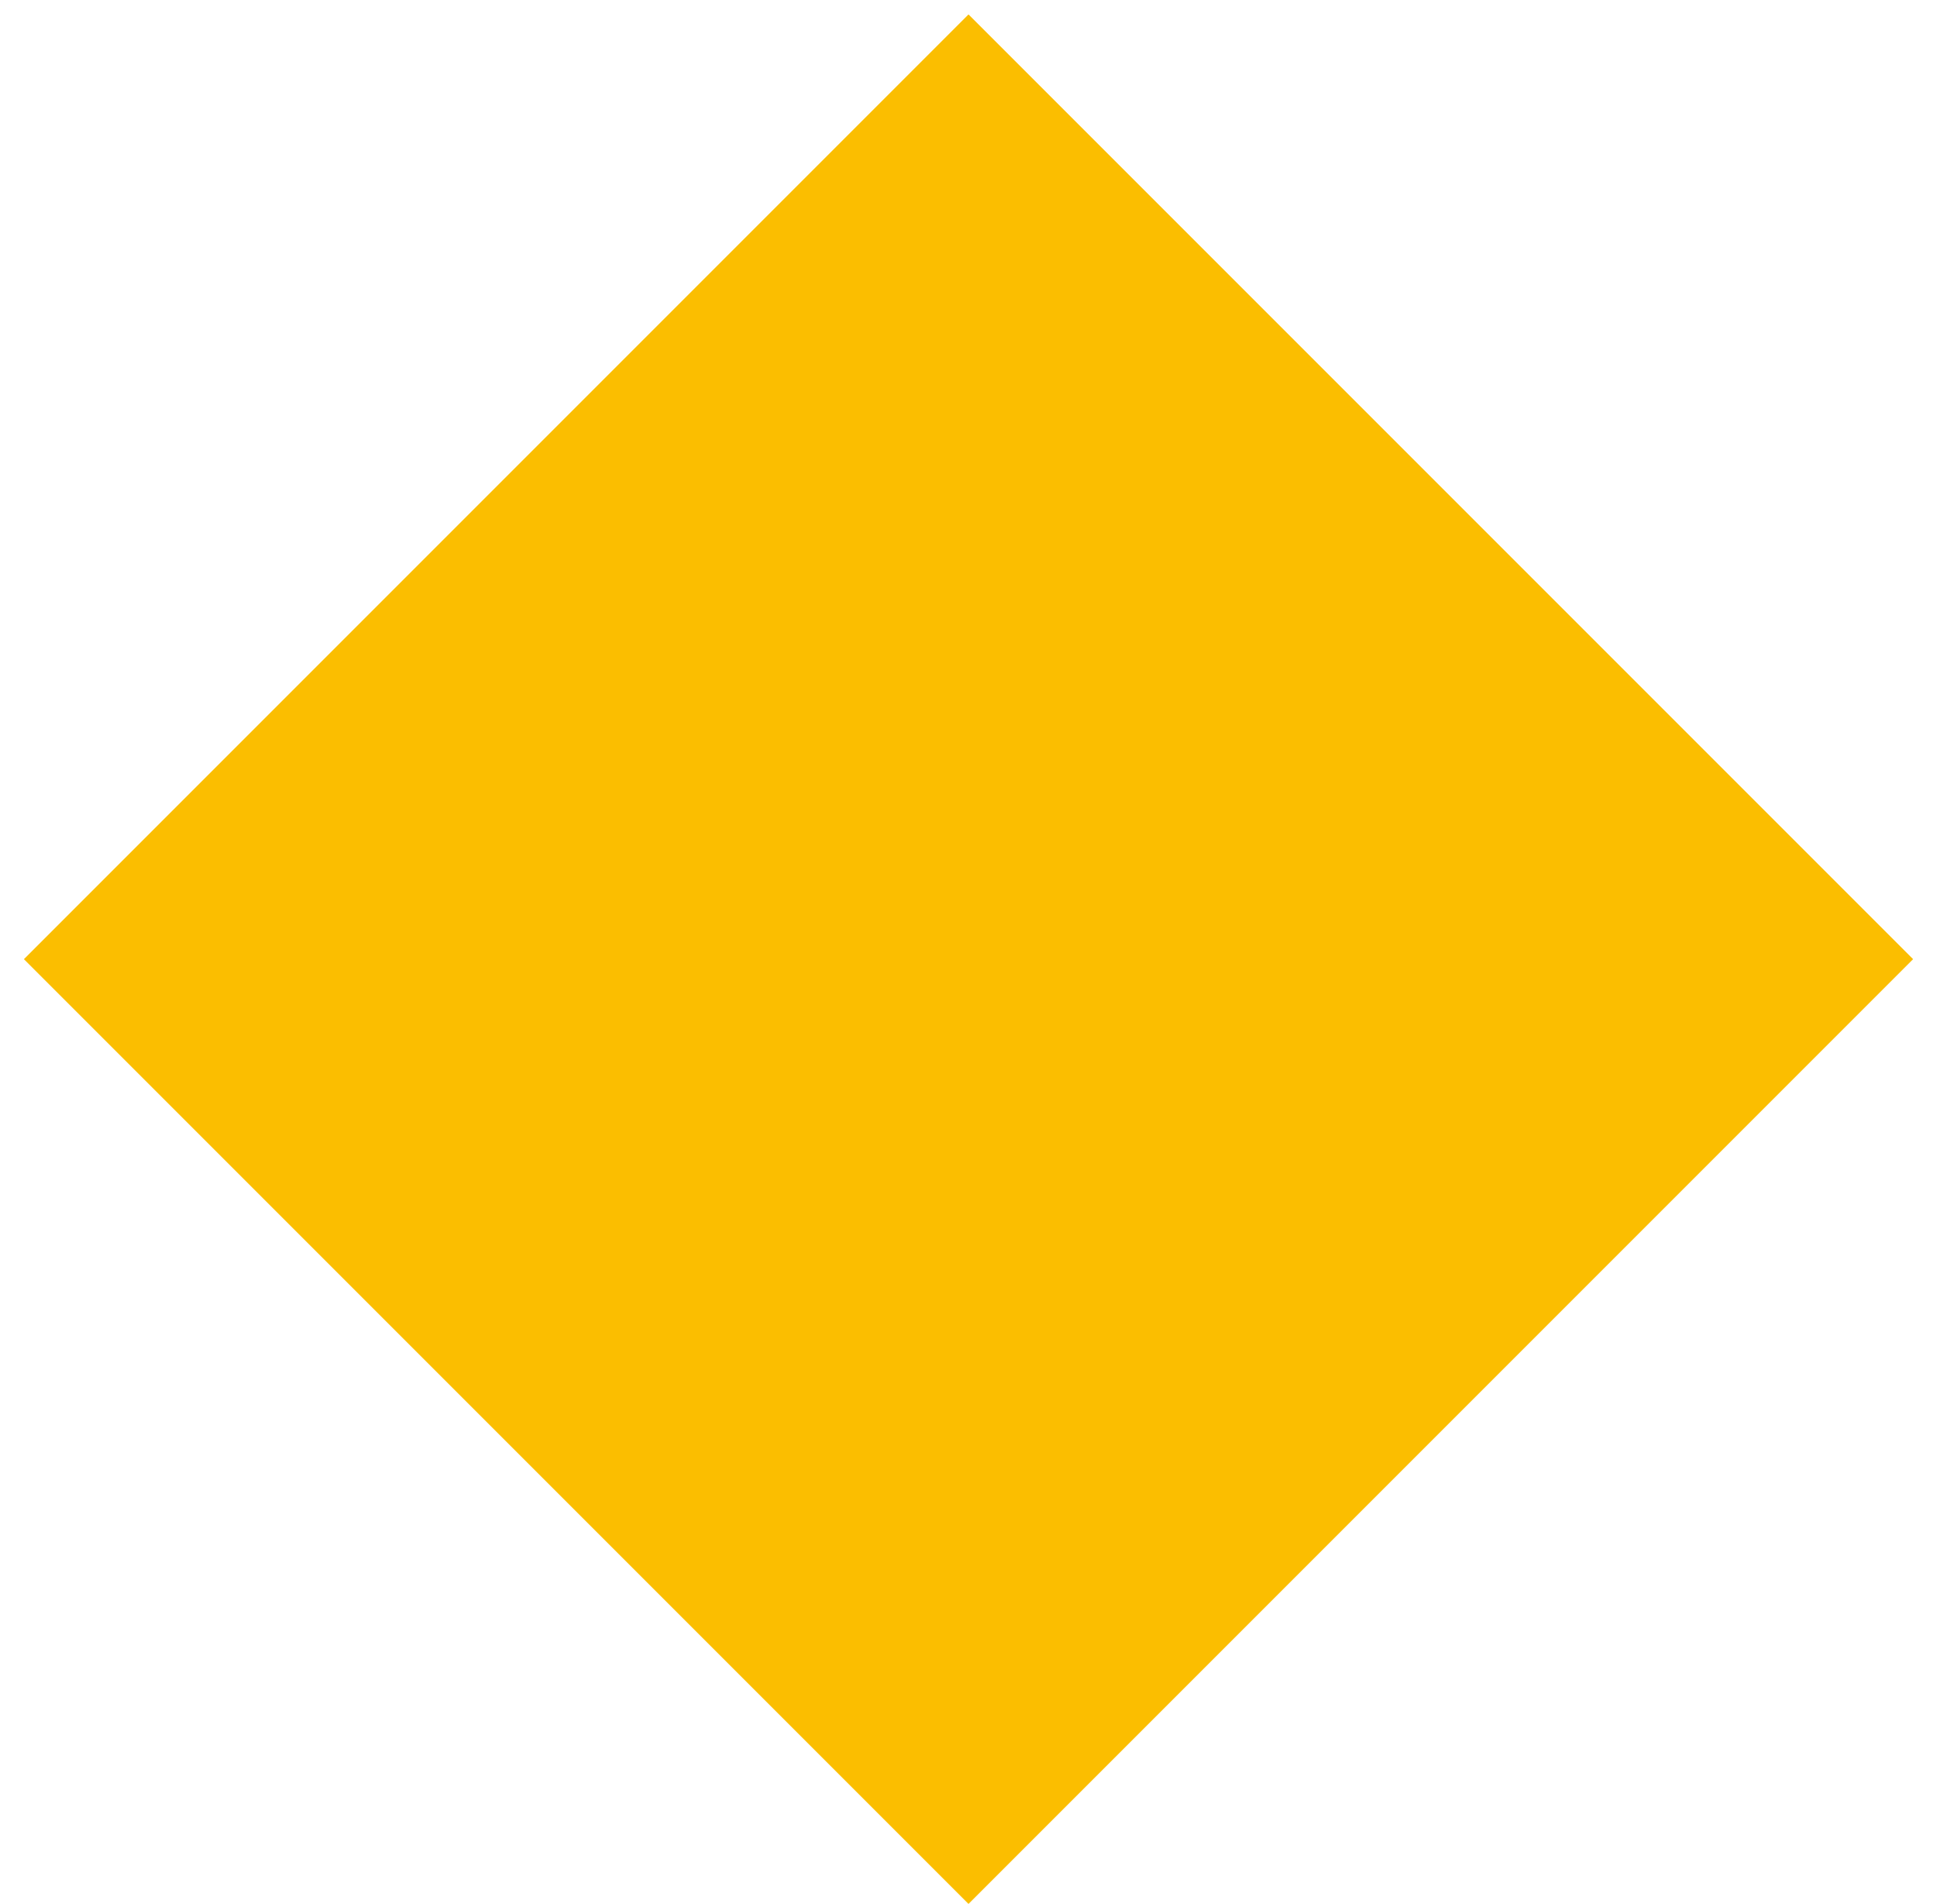
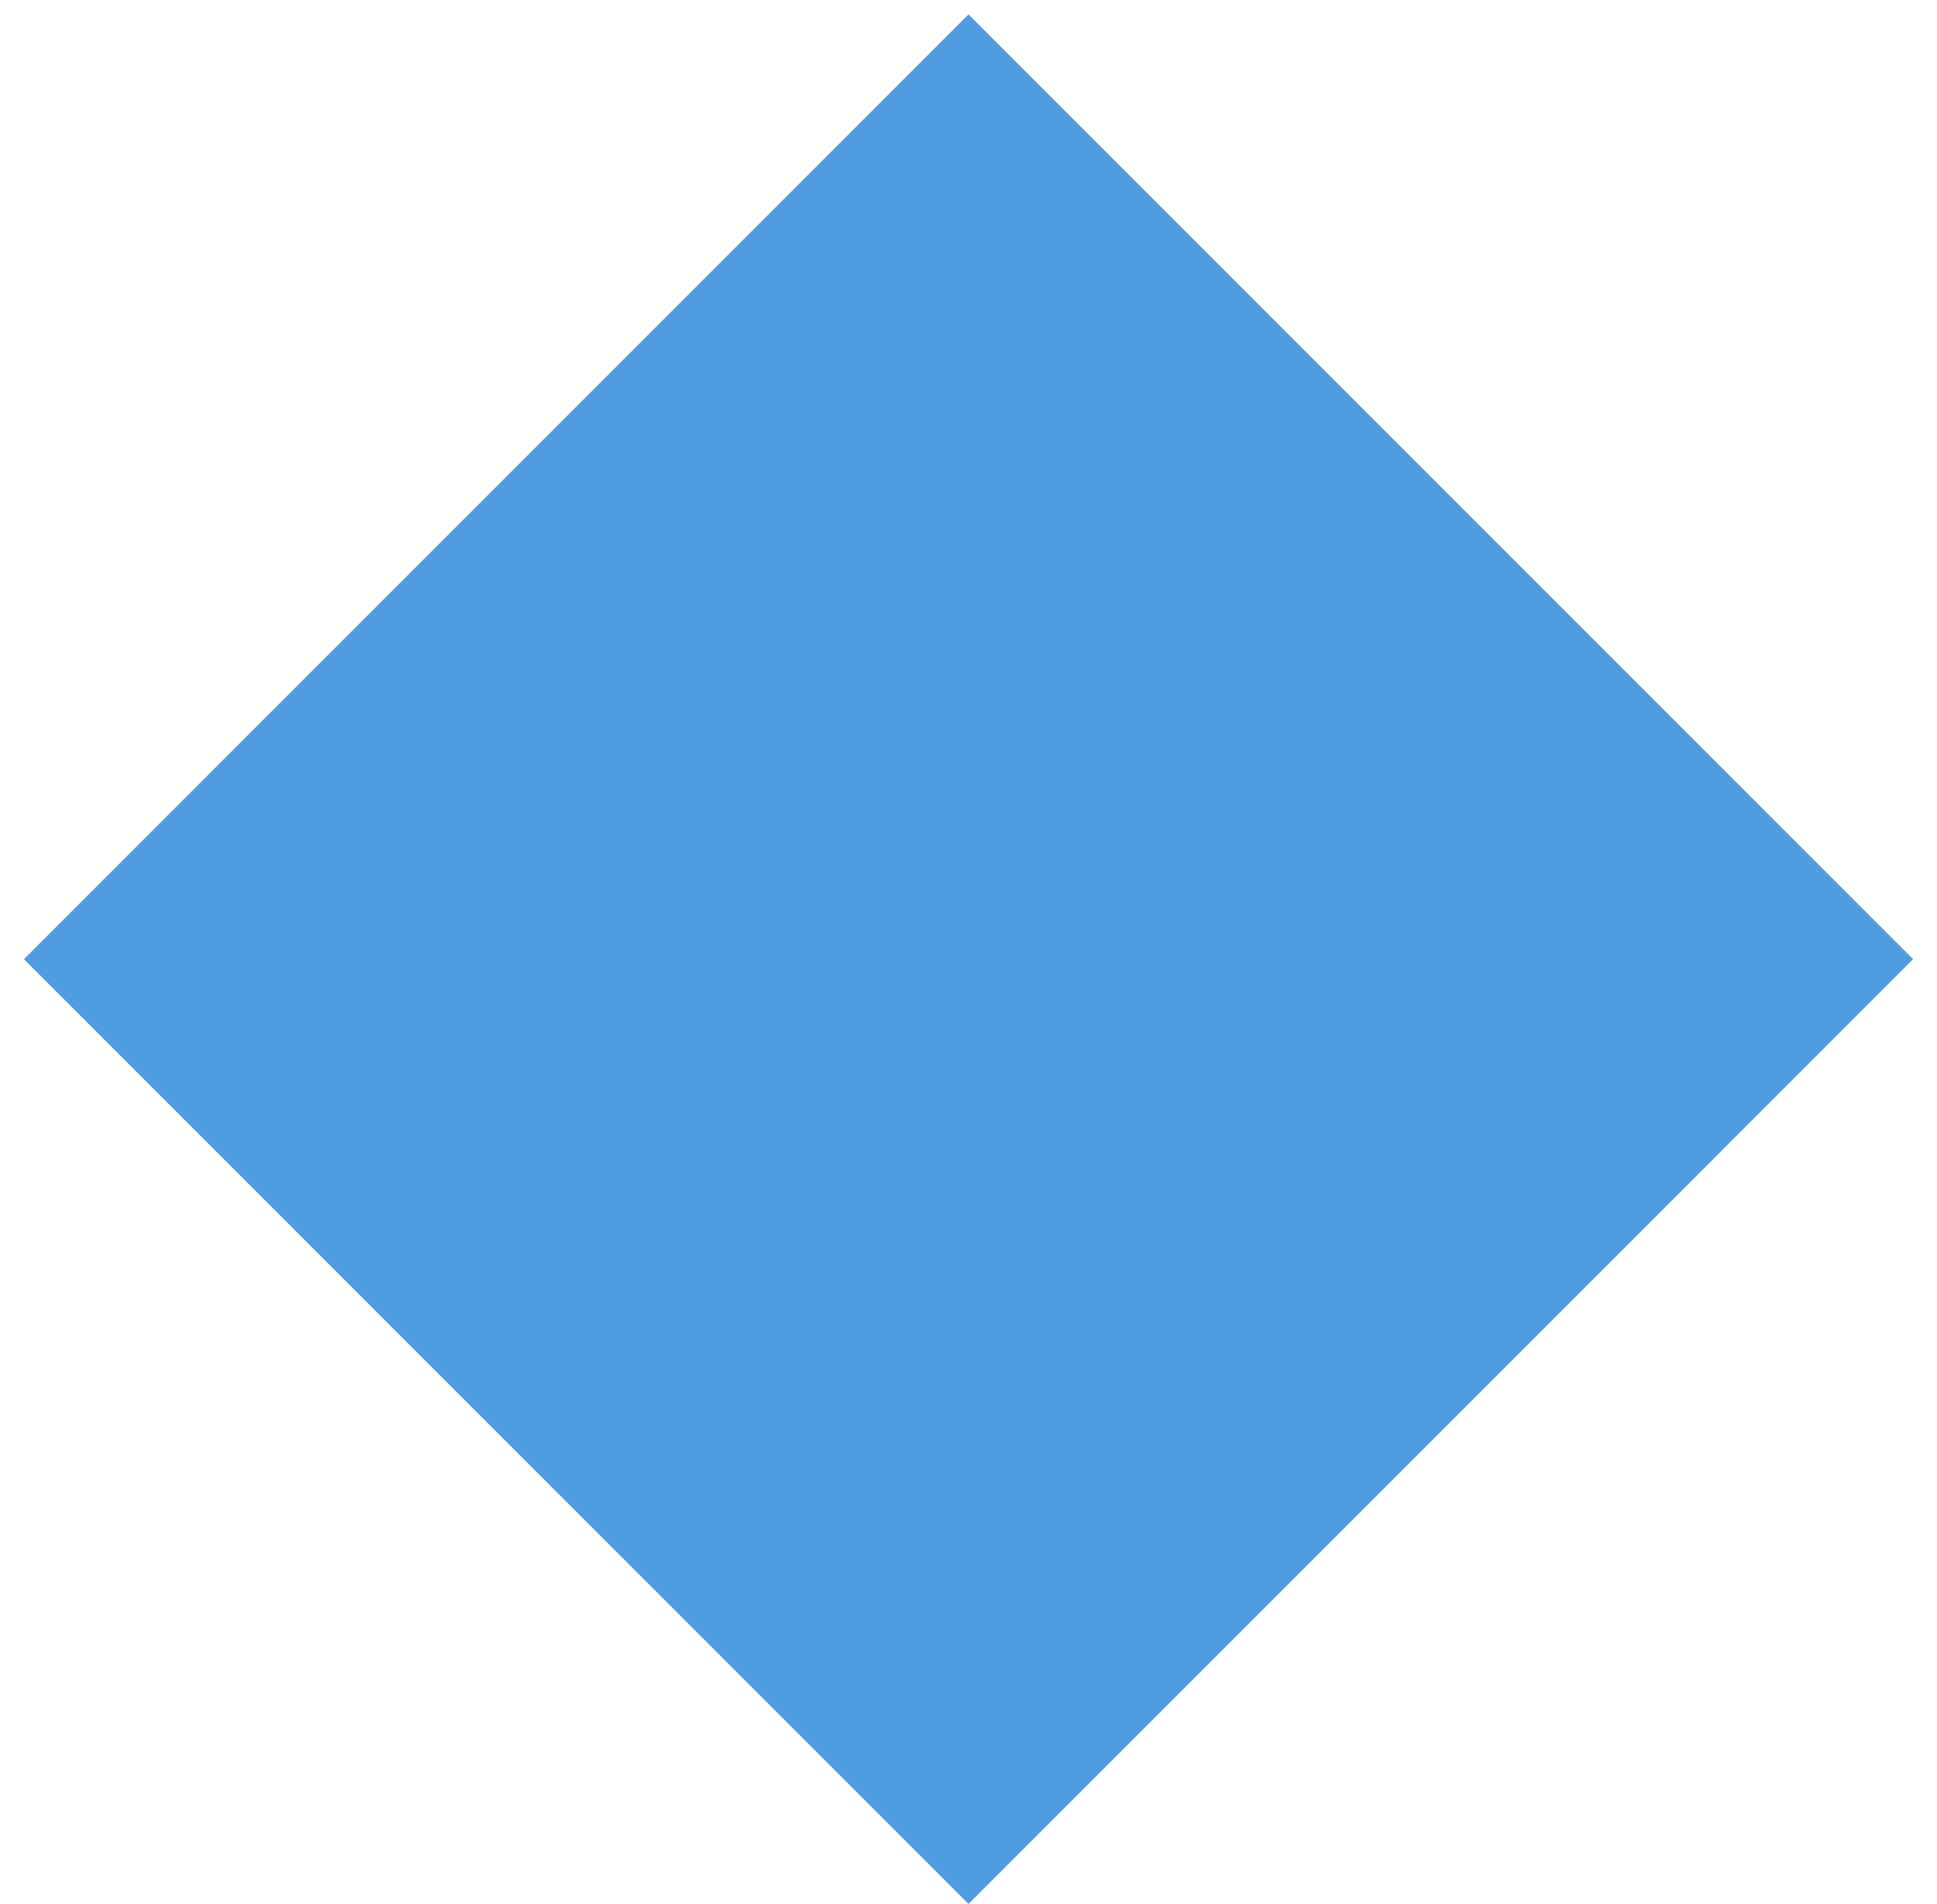
<svg xmlns="http://www.w3.org/2000/svg" width="58px" height="57px" viewBox="0 0 58 57" version="1.1">
  <g stroke="none" stroke-width="1" fill="none" fill-rule="evenodd">
-     <g transform="translate(-393, -53)" fill="#fbbe00">
+     <g transform="translate(-393, -53)" fill="#4F9CE0">
      <g transform="translate(-6, -9)">
        <g transform="translate(13, -3)">
          <rect transform="translate(415, 93.71573) rotate(-45) translate(-415, -93.71573) " x="395" y="73.716" width="40" height="40" />
        </g>
      </g>
    </g>
  </g>
</svg>
